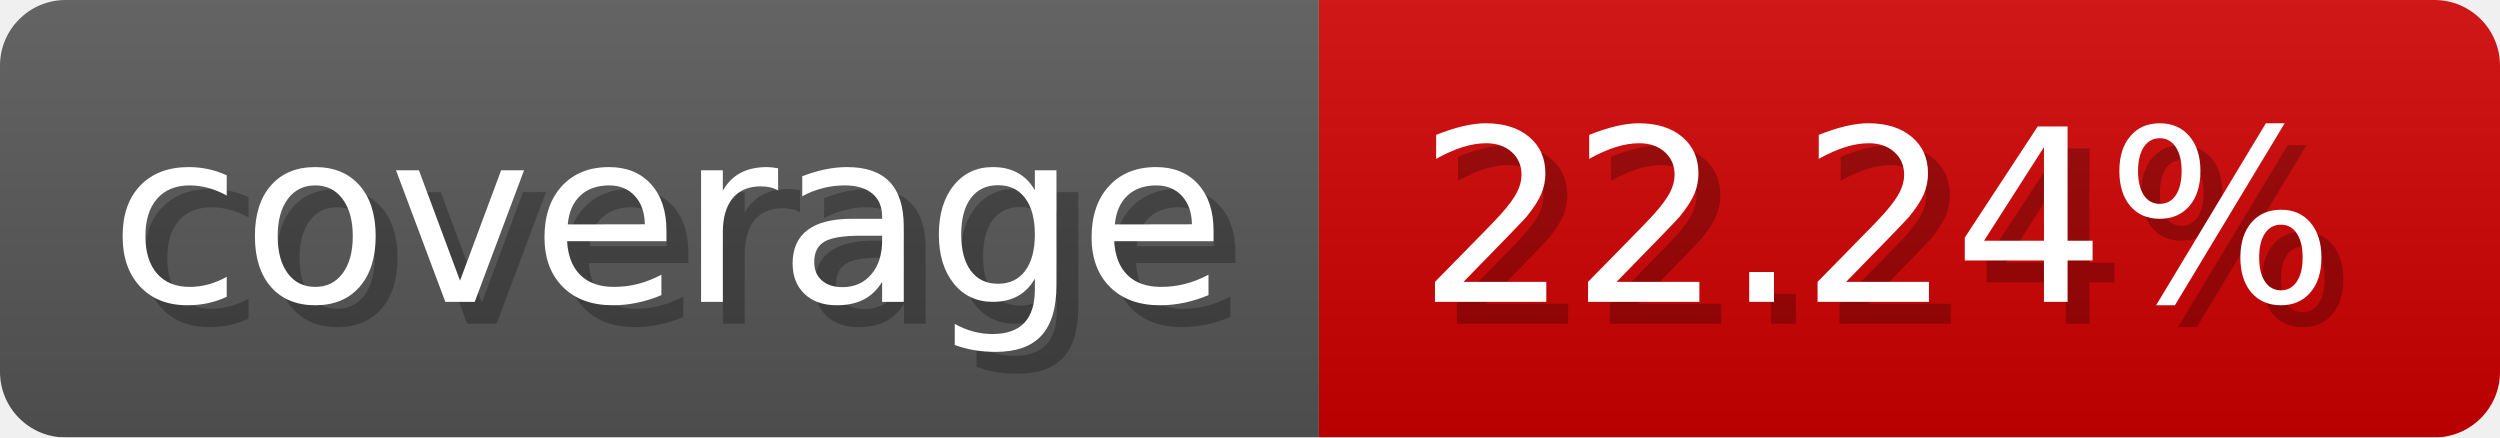
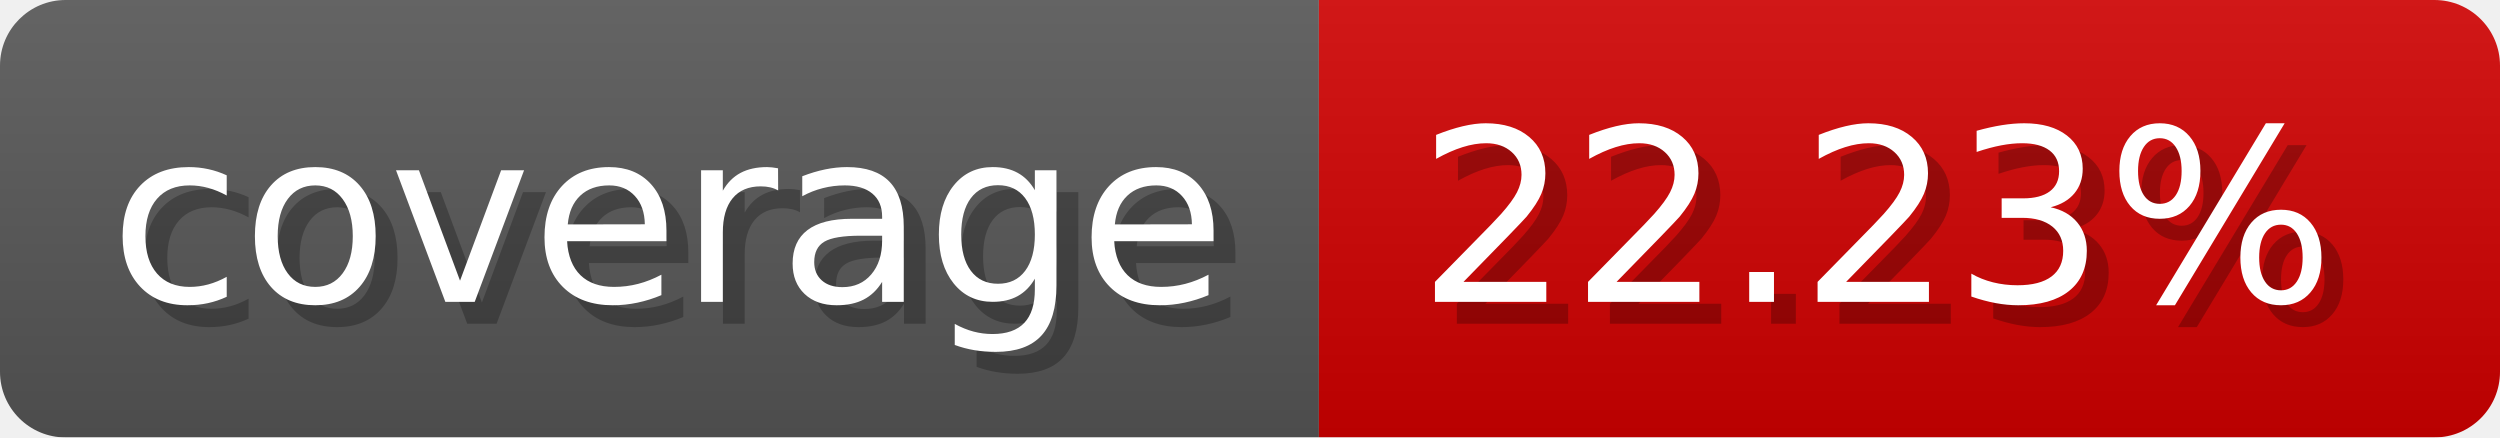
- <svg xmlns="http://www.w3.org/2000/svg" width="114.3" height="20" viewBox="0 0 1143 200" role="img" aria-label="coverage: 22.24%">
-   <linearGradient id="UAUPo" x2="0" y2="100%">
+ <svg xmlns="http://www.w3.org/2000/svg" width="114.3" height="20" viewBox="0 0 1143 200" role="img" aria-label="coverage: 22.23%">
+   <linearGradient id="XnJLh" x2="0" y2="100%">
    <stop offset="0" stop-opacity=".1" stop-color="#EEE" />
    <stop offset="1" stop-opacity=".1" />
  </linearGradient>
-   <mask id="bJrSz">
+   <mask id="oypKN">
    <rect width="1143" height="200" rx="30" fill="#FFF" />
  </mask>
-   <g mask="url(#bJrSz)">
+   <g mask="url(#oypKN)">
    <rect width="603" height="200" fill="#555" />
    <rect width="540" height="200" fill="#ce0000" x="603" />
-     <rect width="1143" height="200" fill="url(#UAUPo)" />
+     <rect width="1143" height="200" fill="url(#XnJLh)" />
  </g>
  <g aria-hidden="true" fill="#fff" text-anchor="start" font-family="Verdana,DejaVu Sans,sans-serif" font-size="110">
    <text x="60" y="148" textLength="503" fill="#000" opacity="0.25">coverage</text>
    <text x="50" y="138" textLength="503">coverage</text>
-     <text x="658" y="148" textLength="440" fill="#000" opacity="0.25">22.24%</text>
-     <text x="648" y="138" textLength="440">22.24%</text>
+     <text x="658" y="148" textLength="440" fill="#000" opacity="0.25">22.23%</text>
+     <text x="648" y="138" textLength="440">22.23%</text>
  </g>
</svg>
